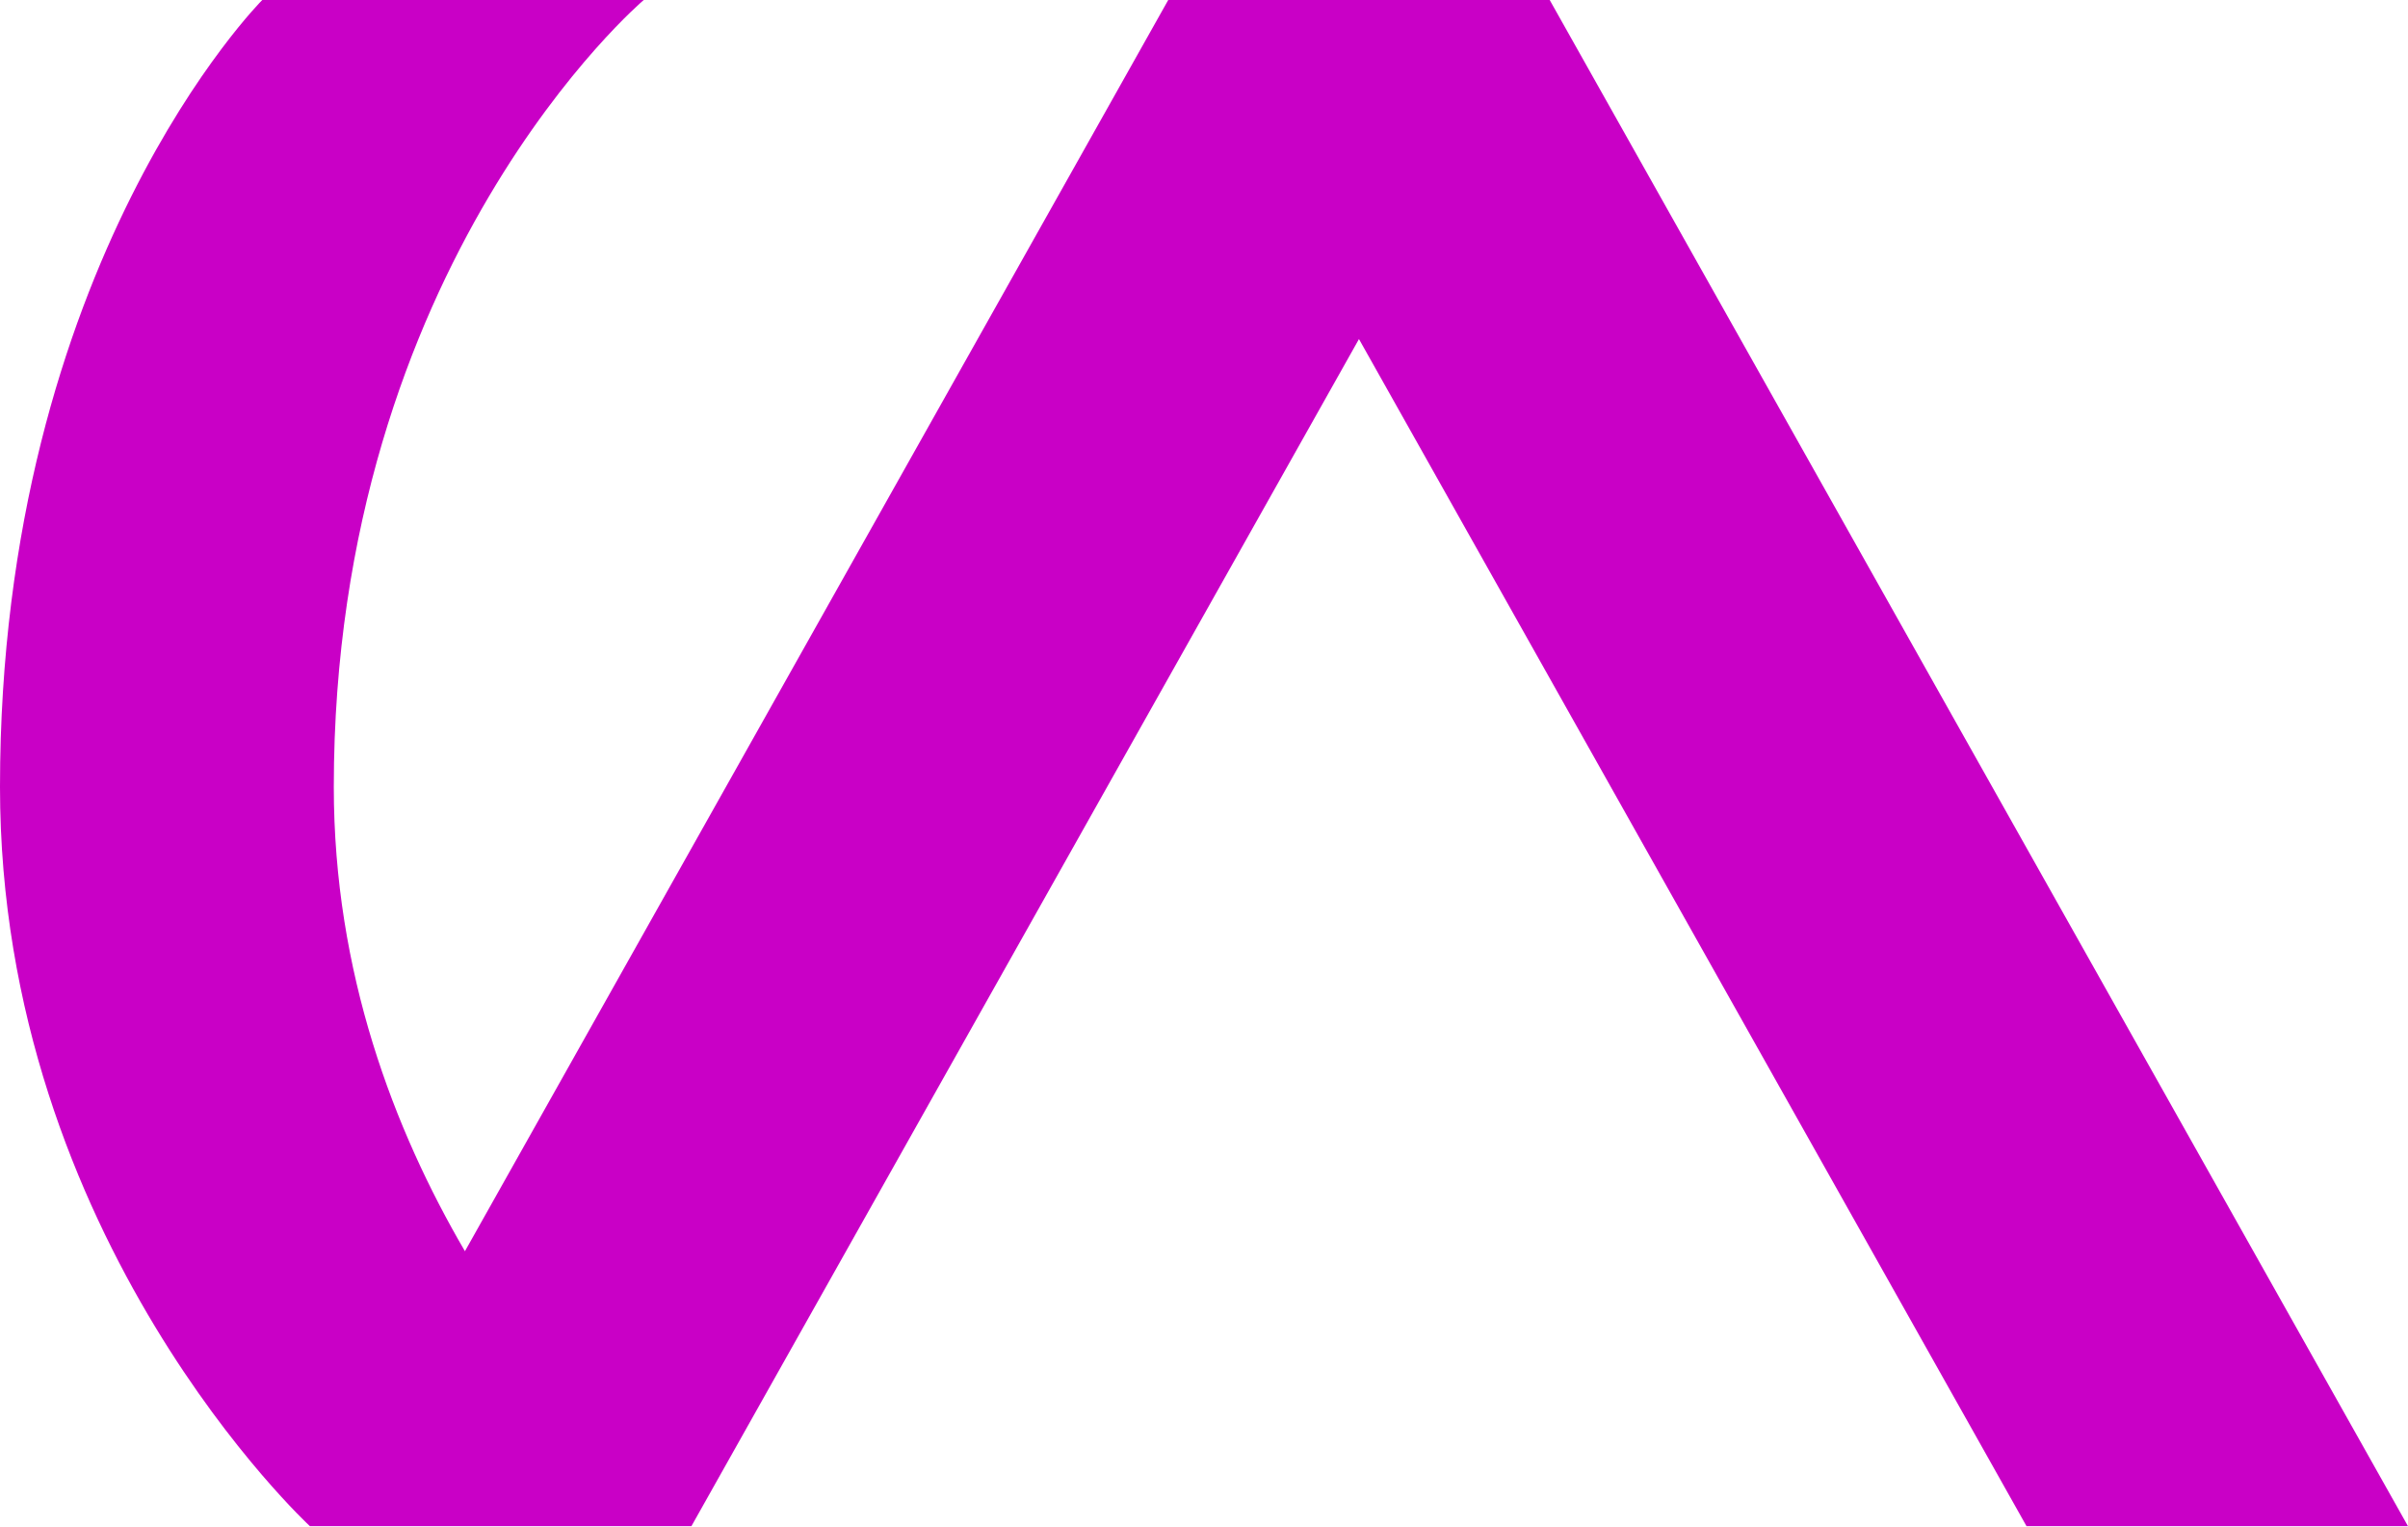
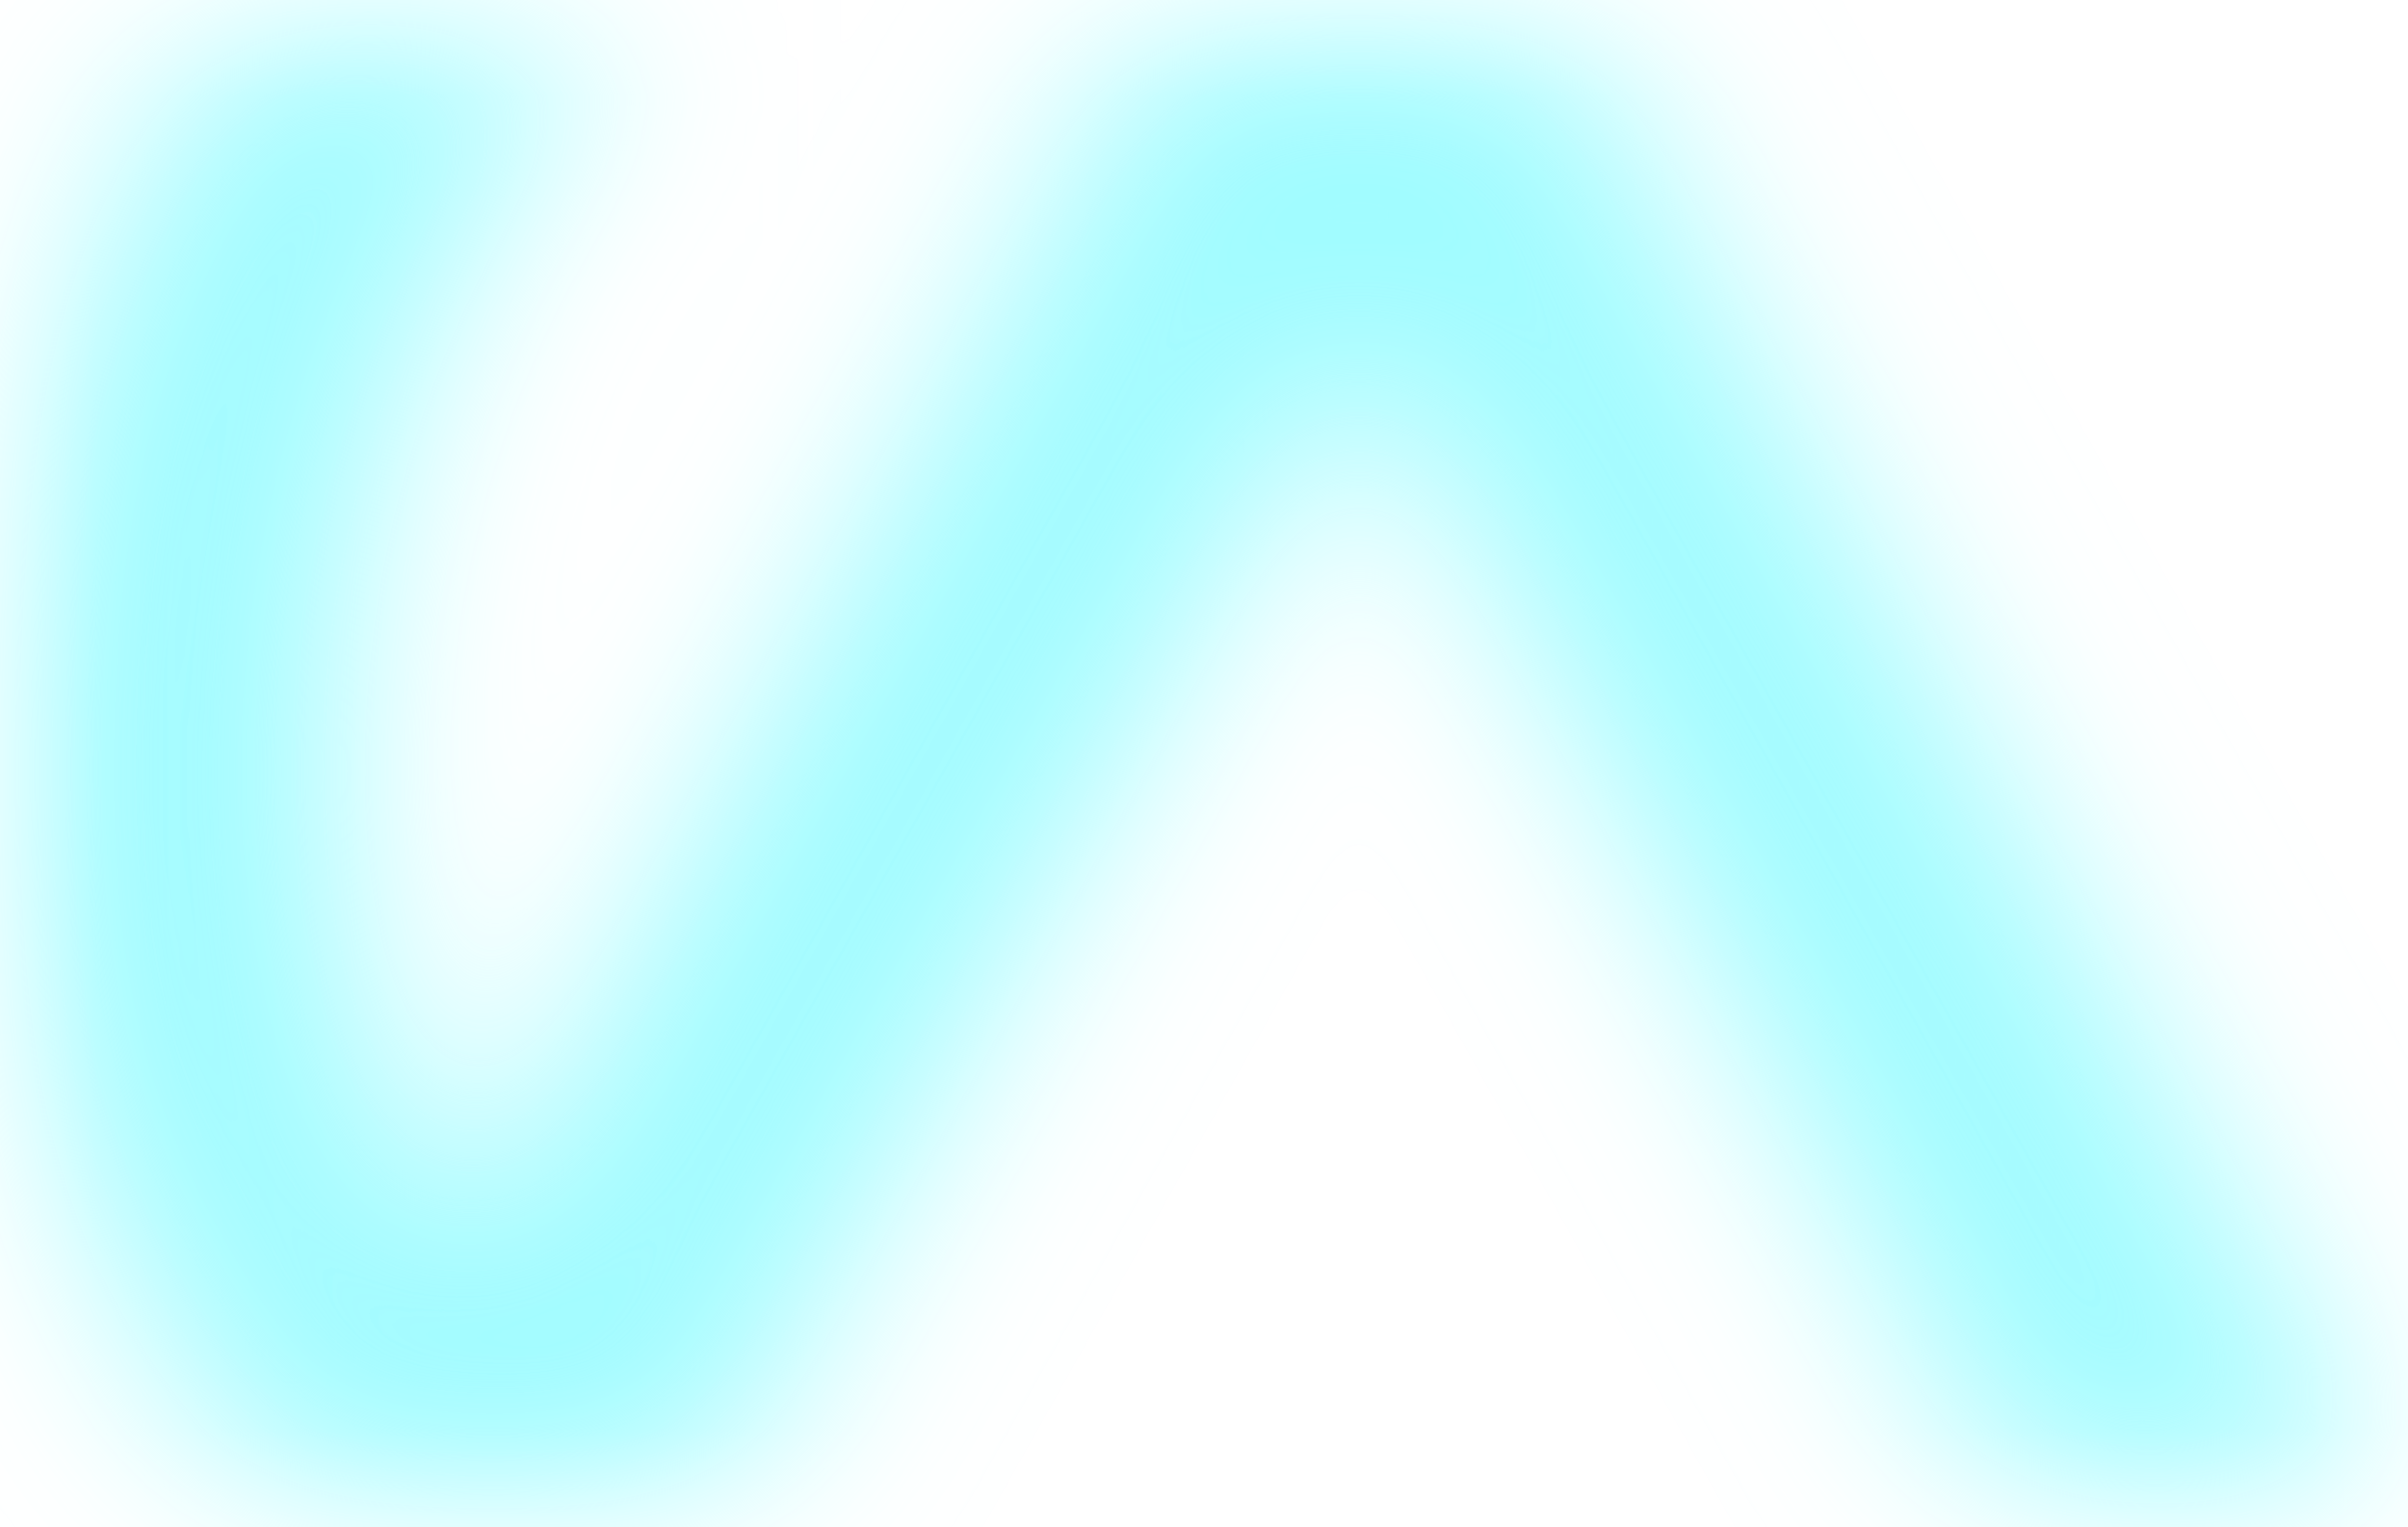
<svg xmlns="http://www.w3.org/2000/svg" id="svg2741" height="150" width="236.718" version="1.0">
  <defs id="defs2743" />
  <g id="layer1" transform="translate(-421.641,225.1377)">
-     <path style="fill:#c900c6;fill-opacity:1;stroke:none;stroke-width:6;stroke-linecap:butt;stroke-linejoin:round;stroke-miterlimit:4;stroke-dashoffset:3.6;stroke-opacity:1" id="rect3645" d="m 447.423,-225.138 c 0,0 -25.782,25.781 -25.782,77.344 0,44.531 30.468,72.656 30.468,72.656 h 37.5 l 65.625,-116.675 65.625,116.675 h 37.5 L 573.984,-225.138 h -37.5 l -69.138,122.974 c -6.975,-11.934 -12.891,-27.373 -12.891,-45.63 0,-51.562 30.468,-77.344 30.468,-77.344 z" />
+     <path style="     fill:#9efcff;     filter:blur(10px);fill-opacity:1;stroke:none;stroke-width:6;stroke-linecap:butt;stroke-linejoin:round;stroke-miterlimit:4;stroke-dashoffset:3.6;stroke-opacity:1" id="rect3645" d="m 447.423,-225.138 c 0,0 -25.782,25.781 -25.782,77.344 0,44.531 30.468,72.656 30.468,72.656 h 37.5 l 65.625,-116.675 65.625,116.675 h 37.5 L 573.984,-225.138 h -37.5 l -69.138,122.974 c -6.975,-11.934 -12.891,-27.373 -12.891,-45.63 0,-51.562 30.468,-77.344 30.468,-77.344 z" />
  </g>
</svg>
